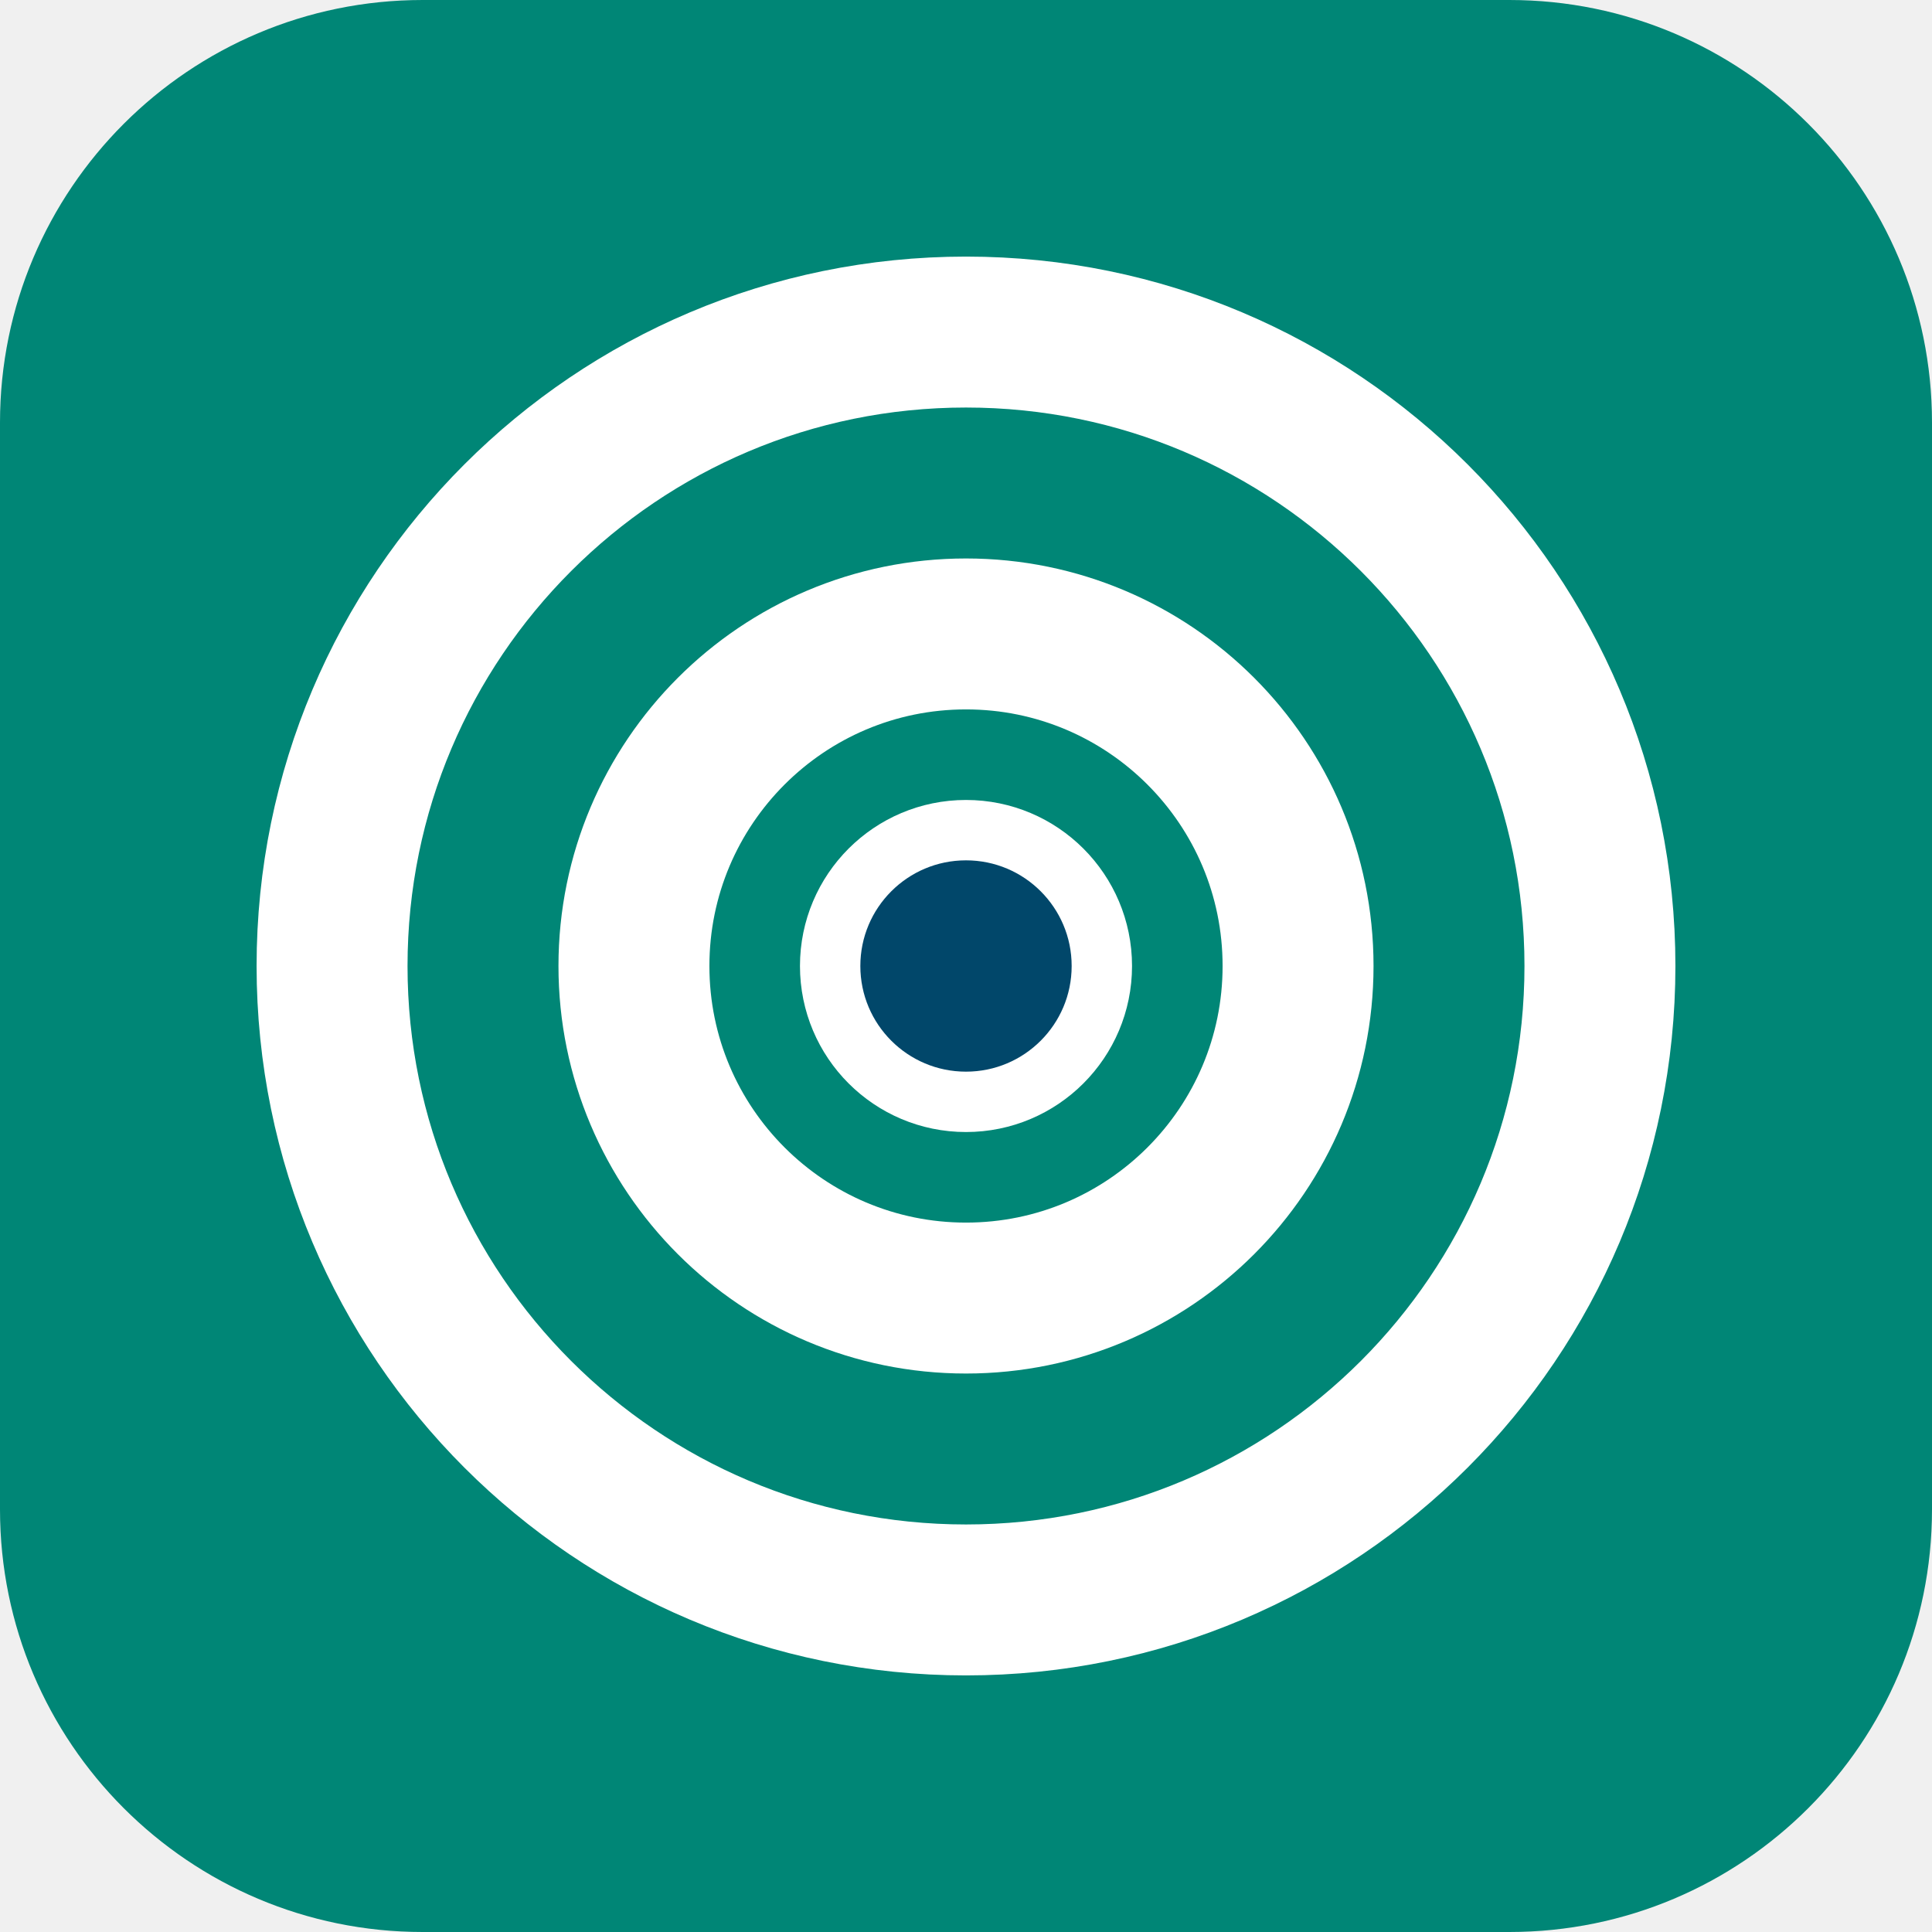
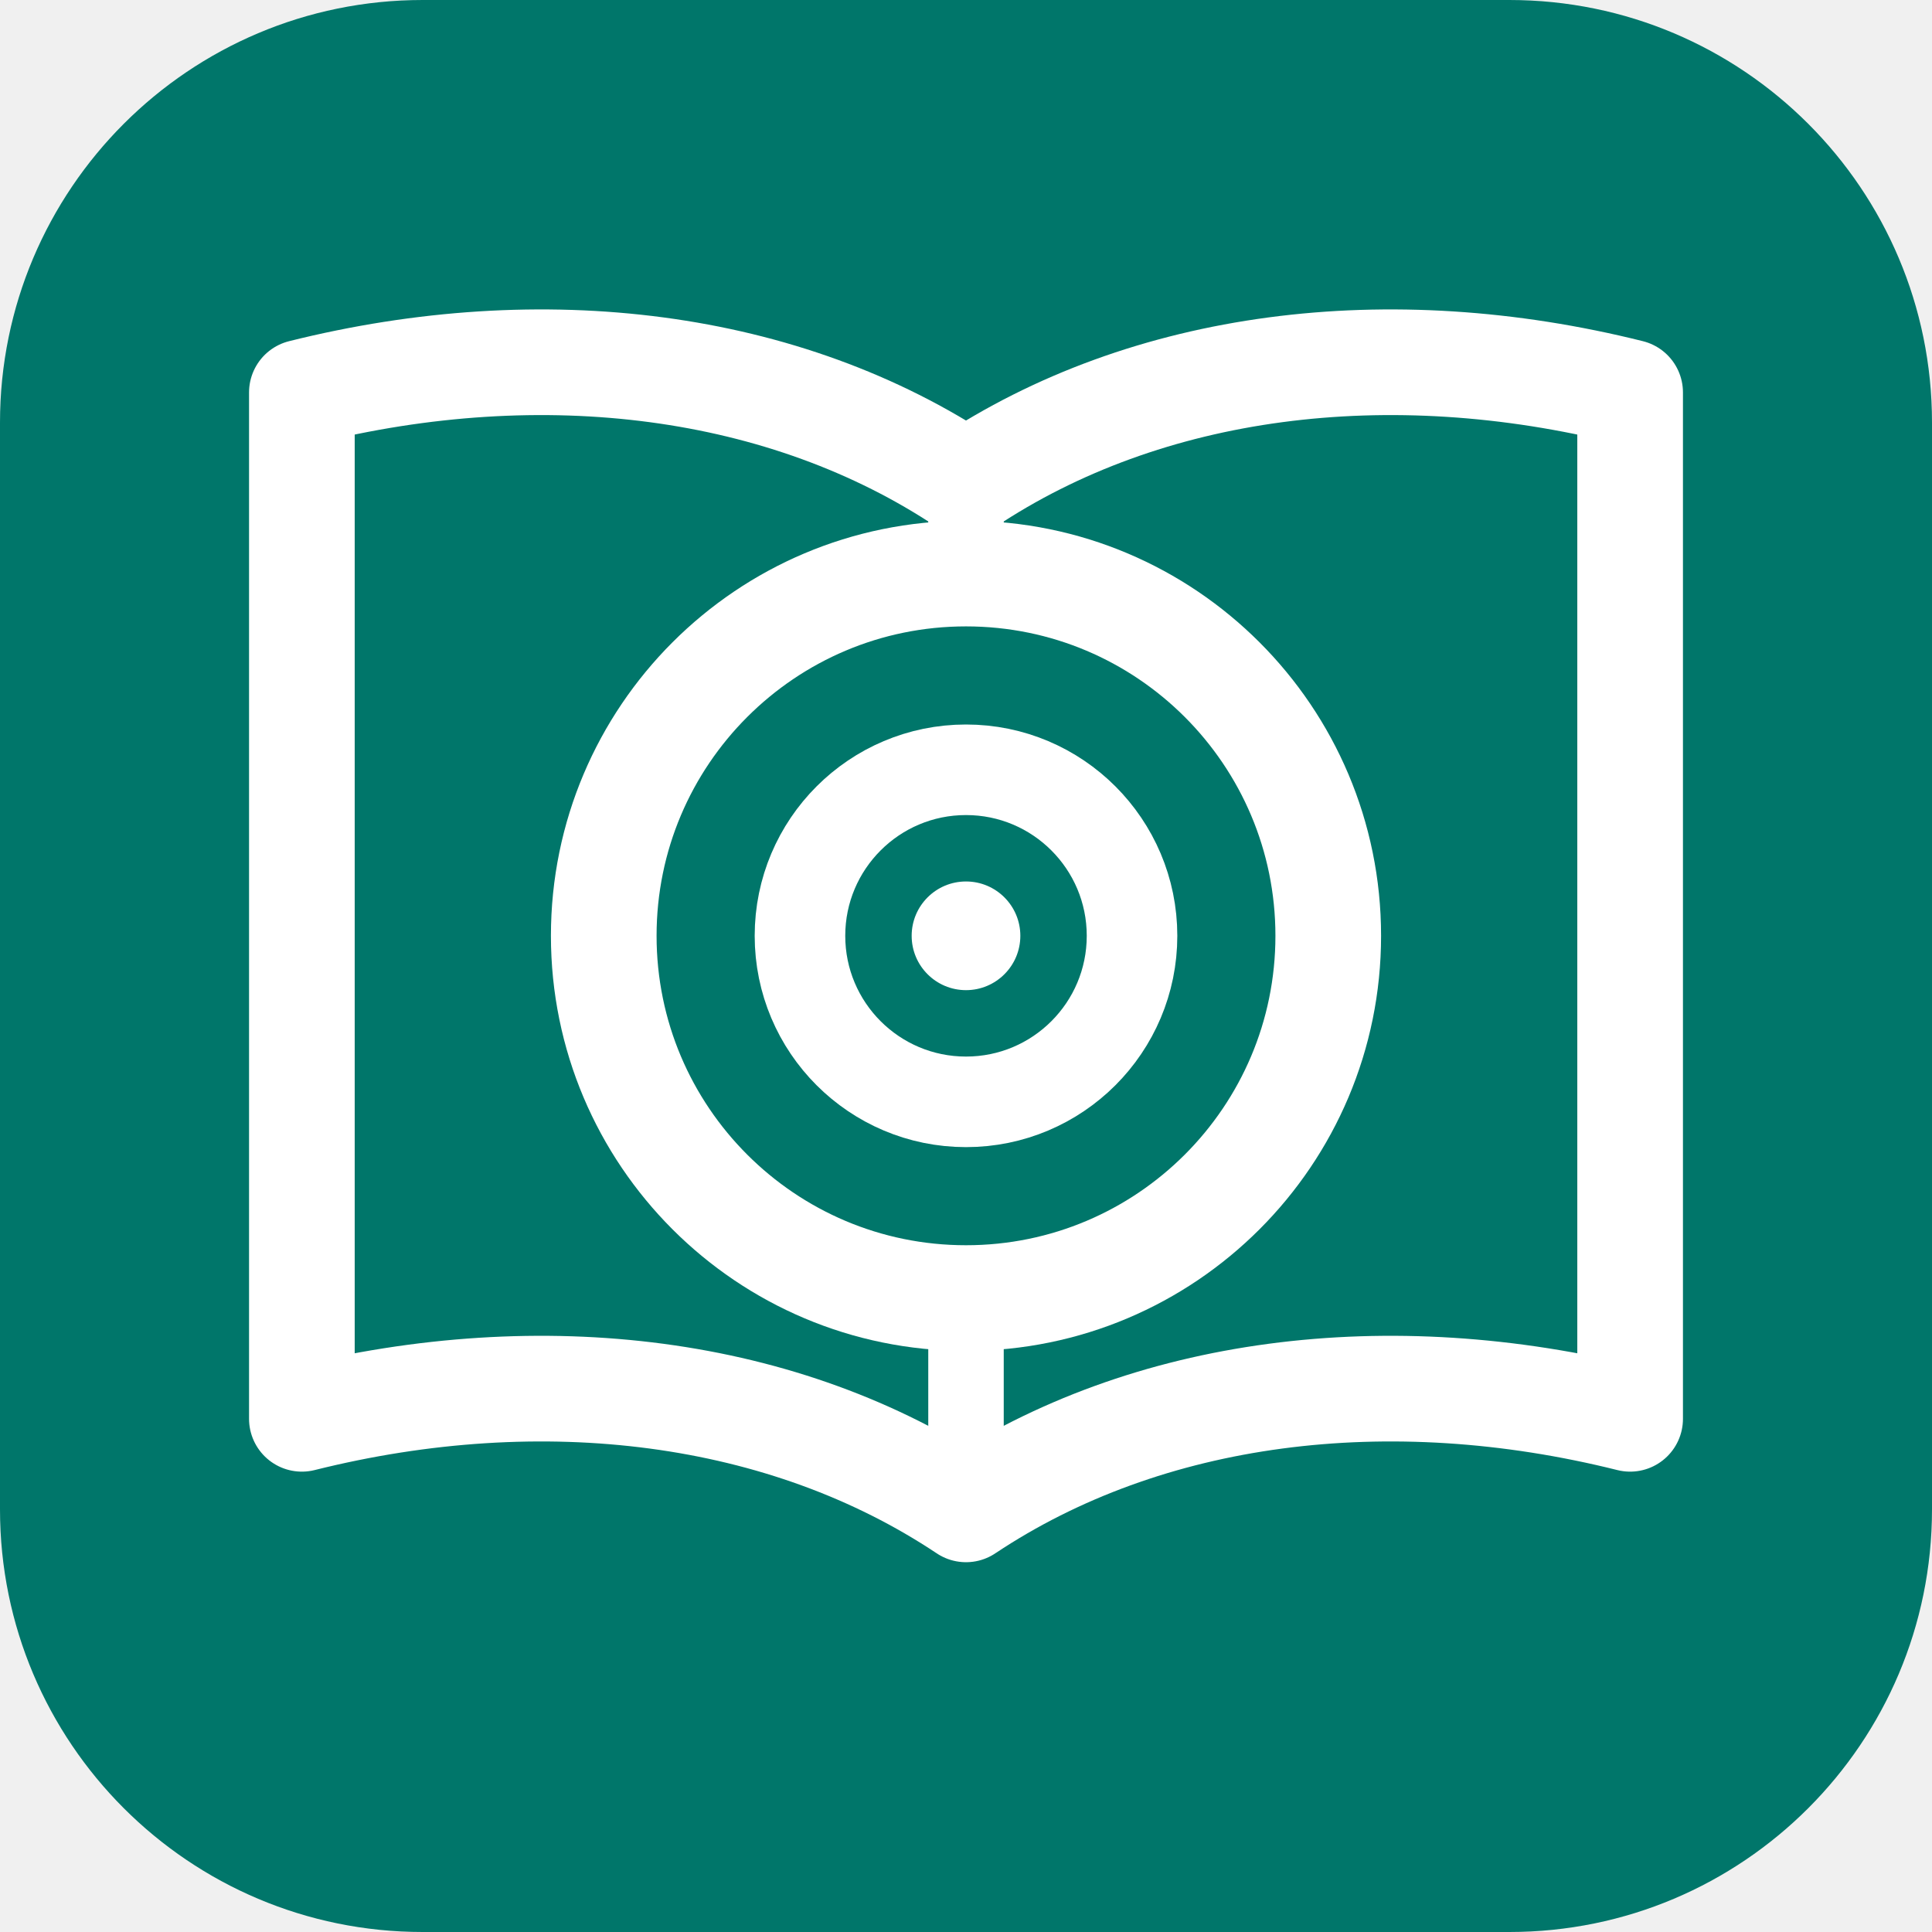
<svg xmlns="http://www.w3.org/2000/svg" viewBox="0 0 64 64">
-   <rect width="64" height="64" rx="14" fill="#008676" />
-   <circle cx="32" cy="32" r="21" fill="none" stroke="#fff" stroke-width="5" />
-   <circle cx="32" cy="32" r="11" fill="none" stroke="#fff" stroke-width="5" />
-   <circle cx="32" cy="32" r="4.5" fill="#01476A" stroke="#fff" stroke-width="2" />
+   <rect width="64" height="64" rx="14" fill="#00766A" />
+   <path d="M32 16c-6-4-14-5-22-3v34c8-2 16-1 22 3 6-4 14-5 22-3V13c-8-2-16-1-22 3z" fill="none" stroke="#fff" stroke-width="3.5" stroke-linejoin="round" />
+   <path d="M32 16v34" stroke="#fff" stroke-width="2.5" />
+   <circle cx="32" cy="31" r="12" fill="#00766A" stroke="#fff" stroke-width="3.5" />
+   <circle cx="32" cy="31" r="5.5" fill="none" stroke="#fff" stroke-width="3" />
+   <circle cx="32" cy="31" r="1.8" fill="#fff" />
</svg>
